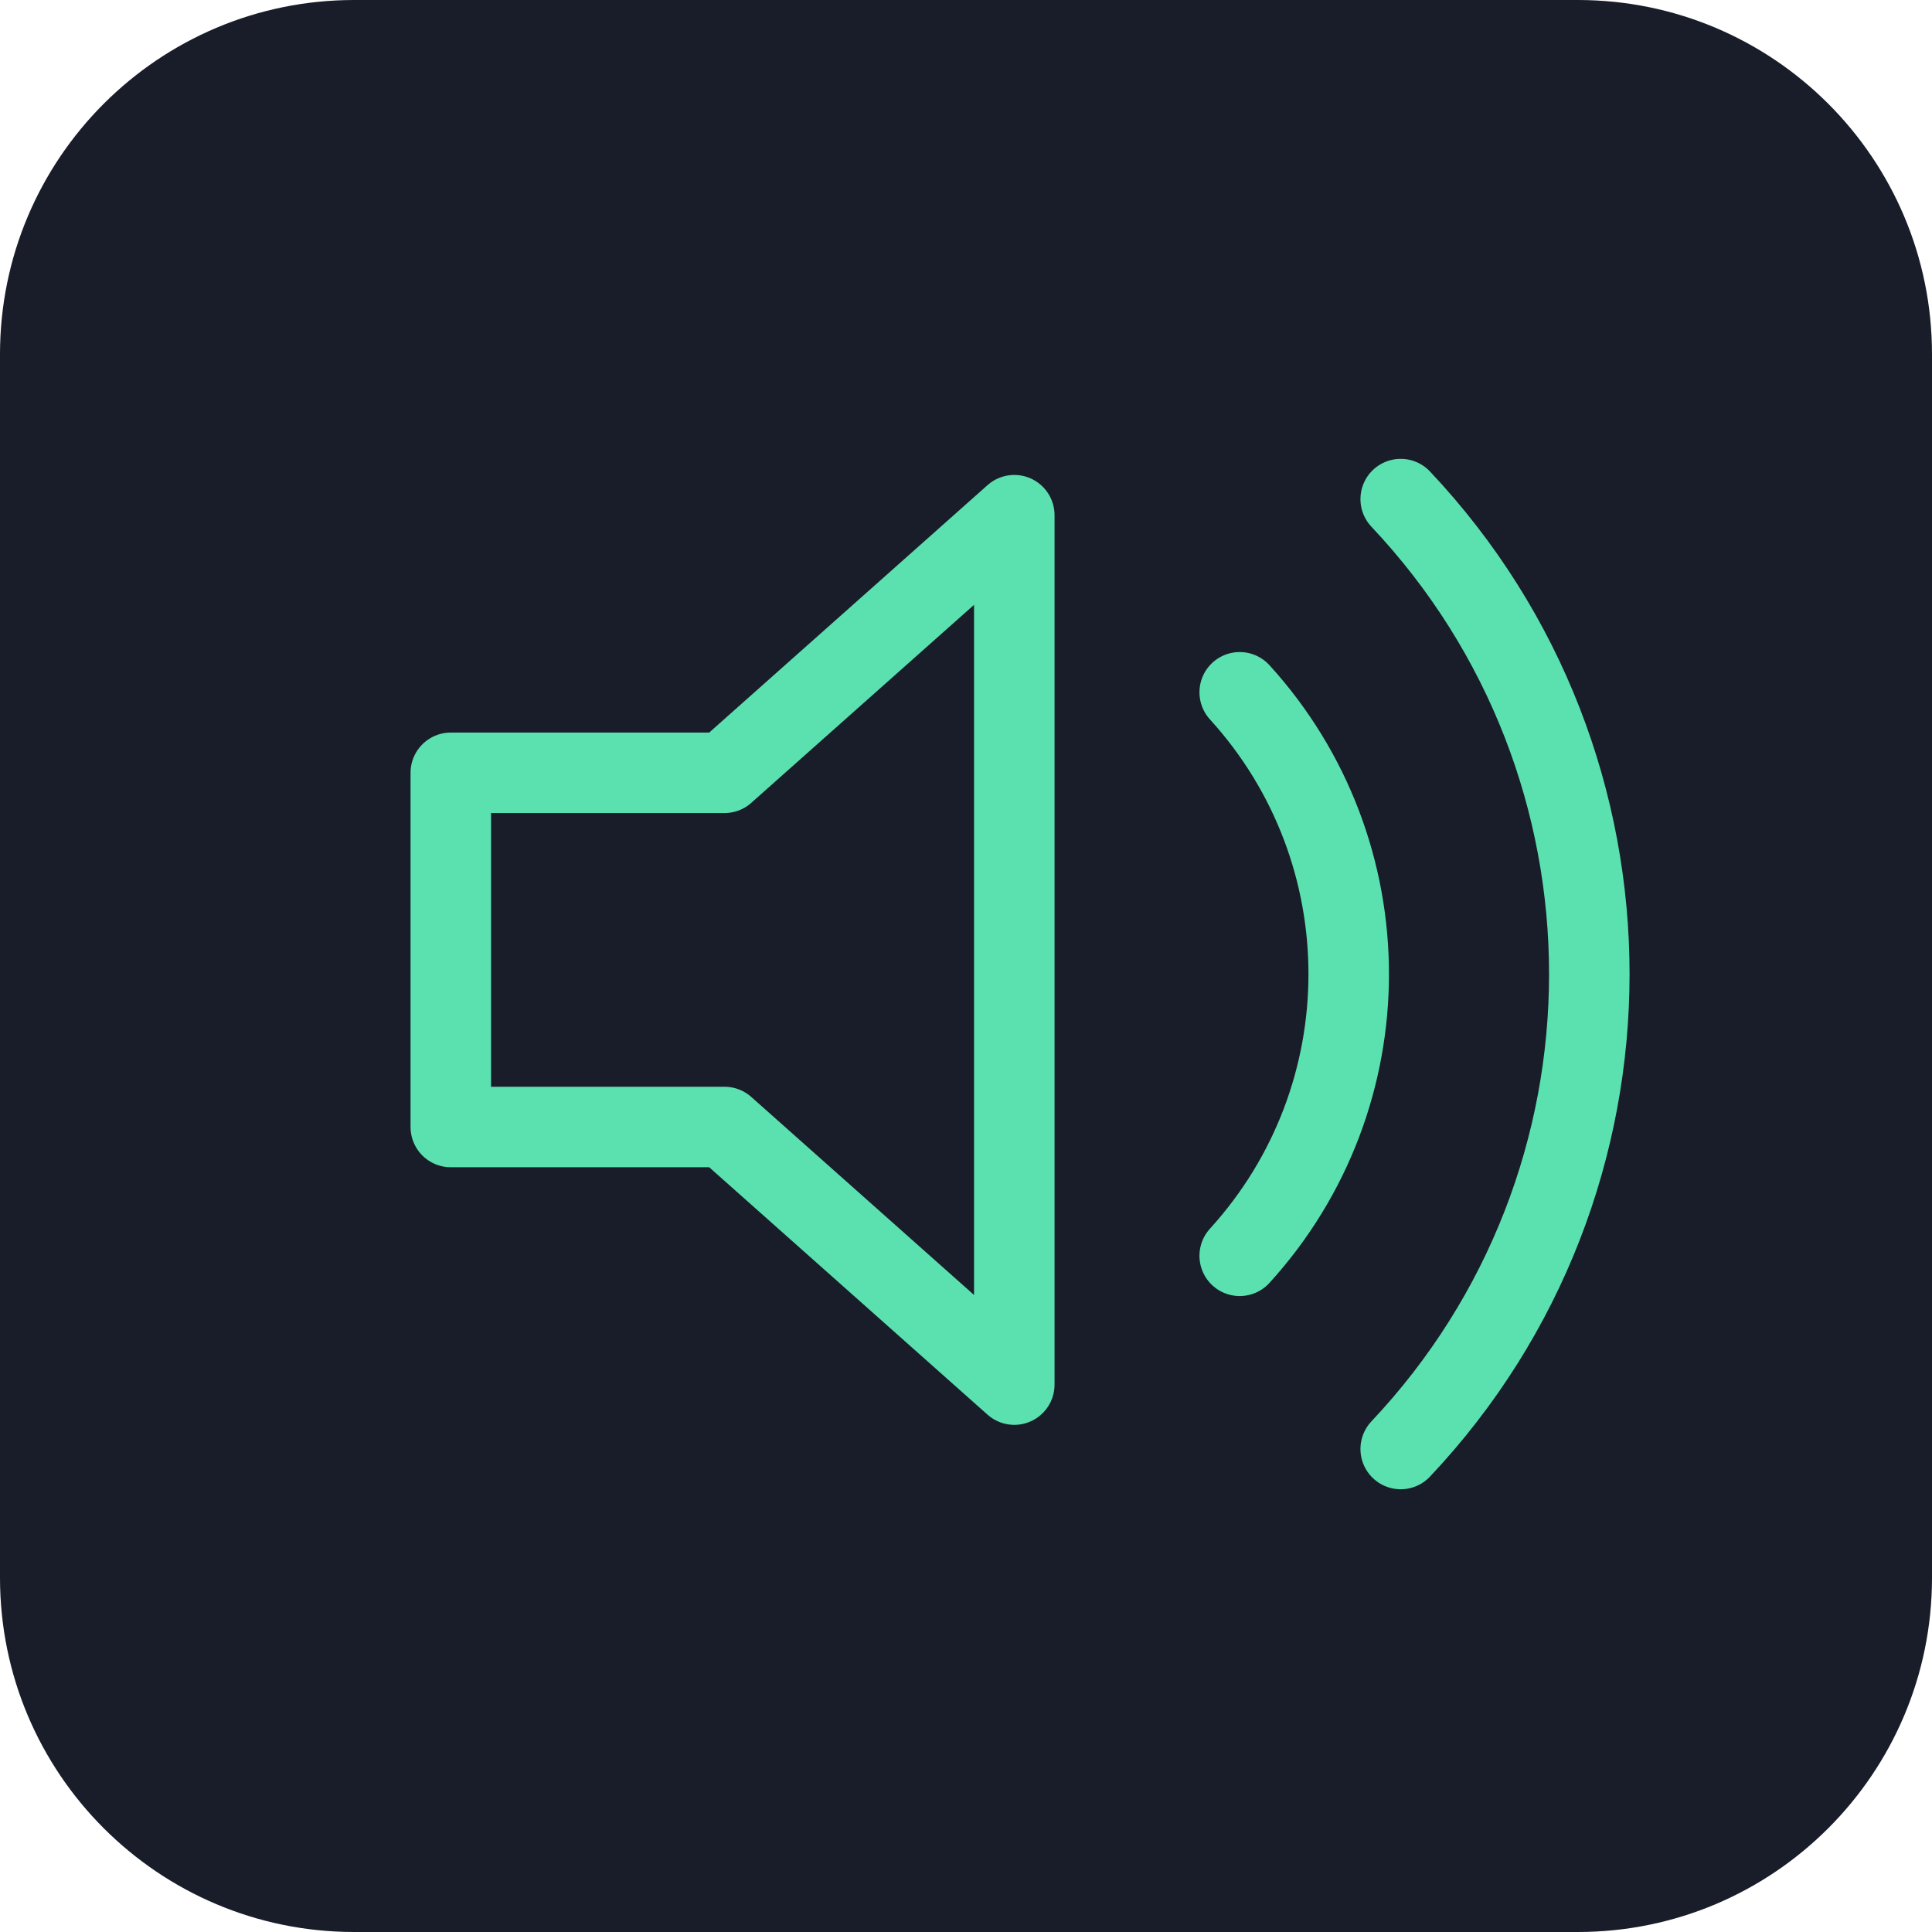
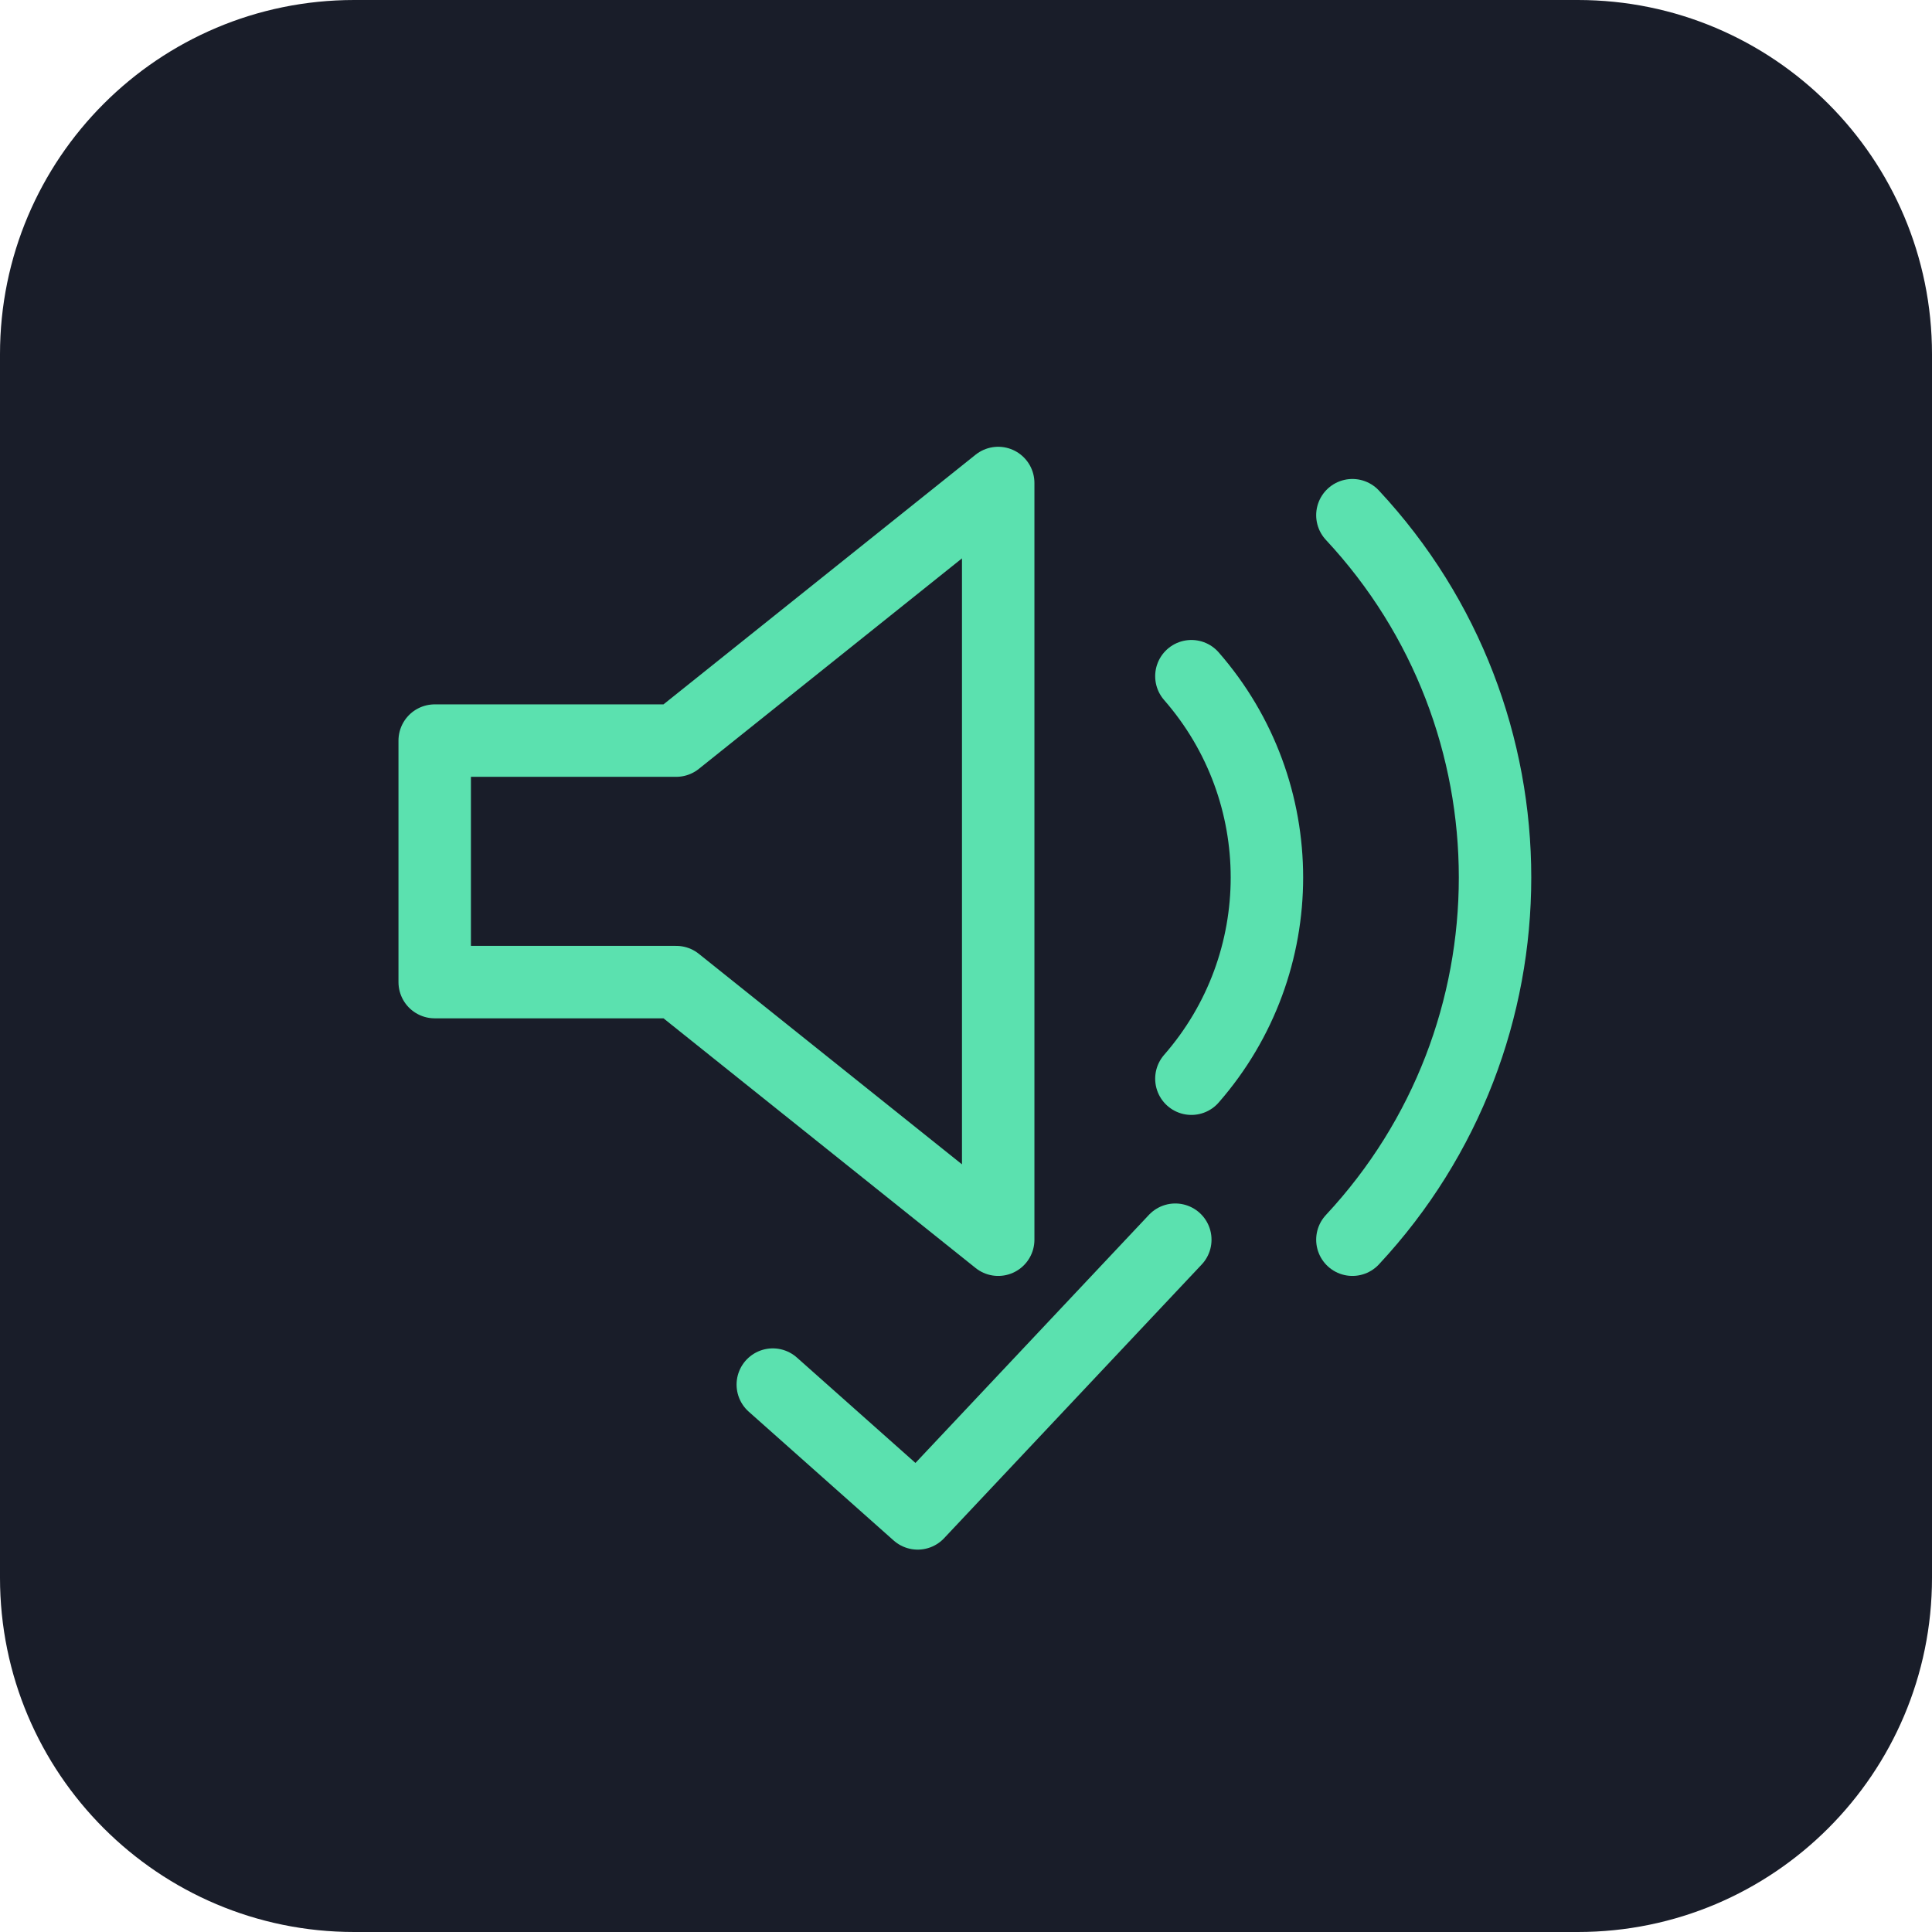
- <svg xmlns="http://www.w3.org/2000/svg" width="120" height="120" viewBox="0 0 120 120">
+ <svg xmlns="http://www.w3.org/2000/svg" width="120" height="120" viewBox="0 0 120 120" role="img" aria-labelledby="title">
  <rect width="120" height="120" rx="22" fill="#191d29" />
-   <g fill="none" stroke="#5be1af" stroke-width="5" stroke-linecap="round" stroke-linejoin="round">
-     <path d="M28 70V48h17l18-16v54L45 70zM77 43a26 26 0 0 1 0 35M87 31a43 43 0 0 1 0 59" />
+   <g color="#5be1af" fill="none" stroke="currentColor" stroke-width="4.5" stroke-linecap="round" stroke-linejoin="round">
+     <path d="M27 46h15l20-16v47L42 61H27zM74 42a19 19 0 0 1 0 25M84 32a33 33 0 0 1 0 45" />
+     <path d="m48 86 9 8 16-17" />
  </g>
</svg>
